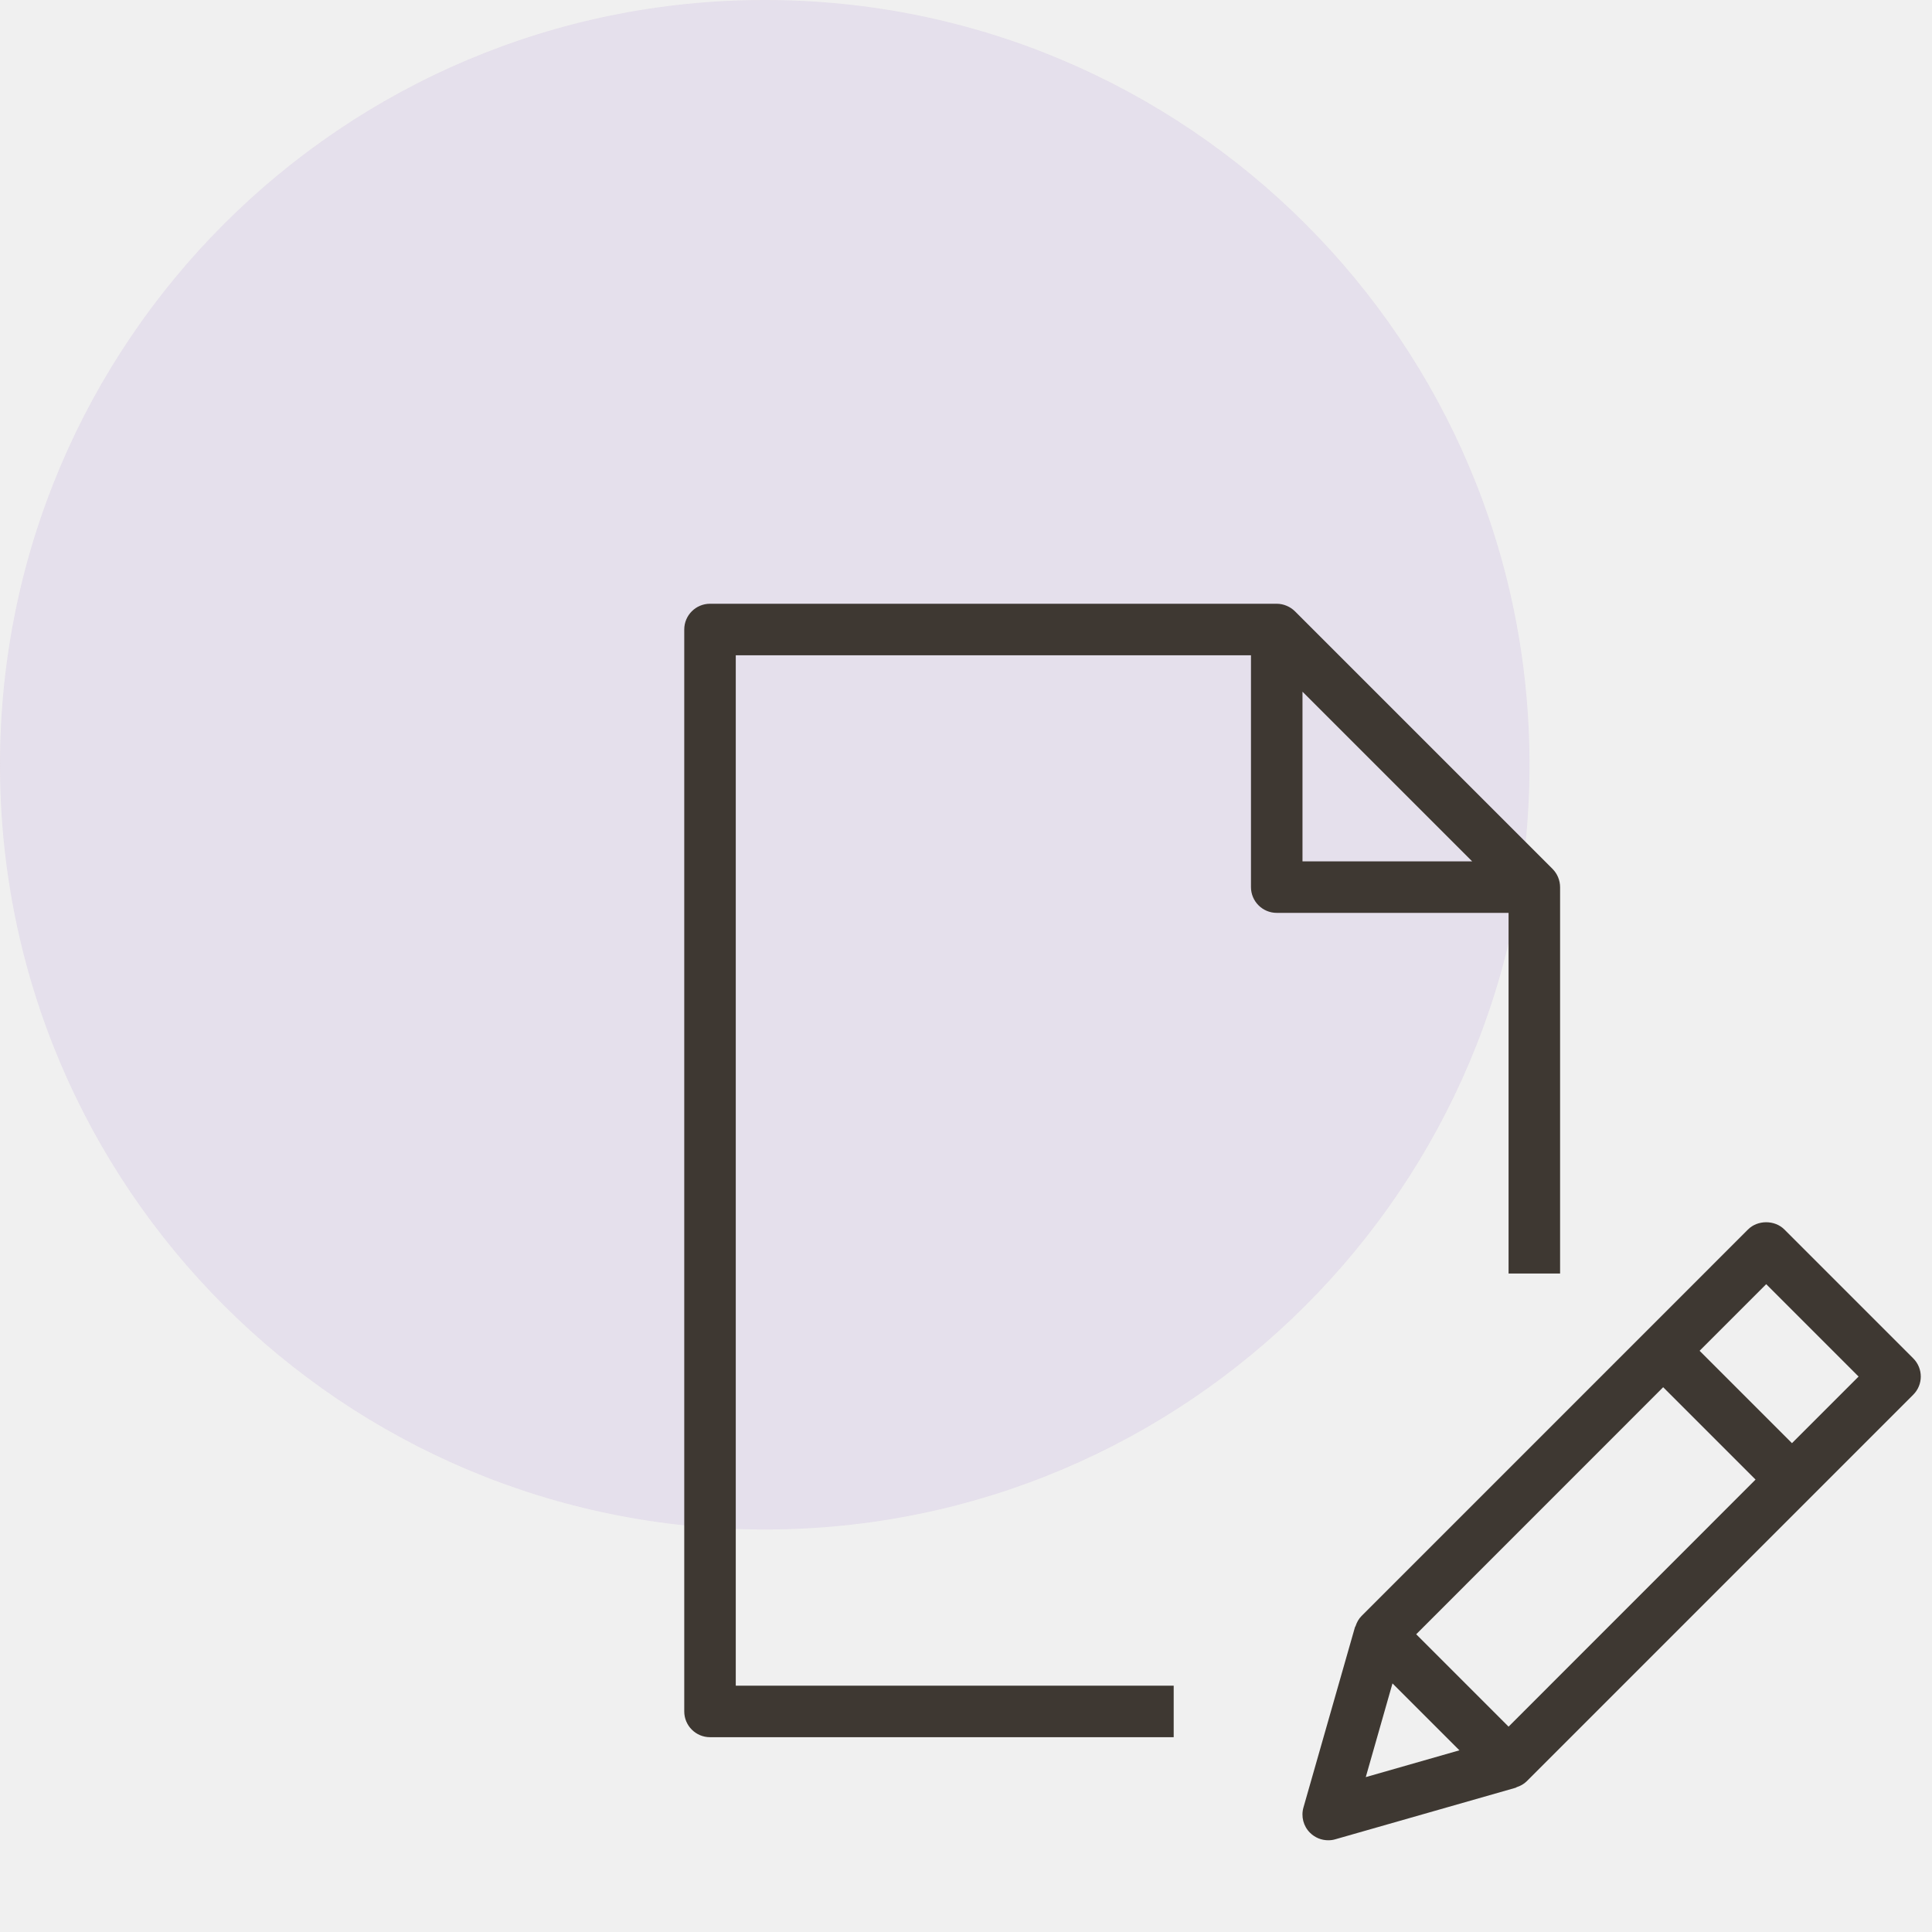
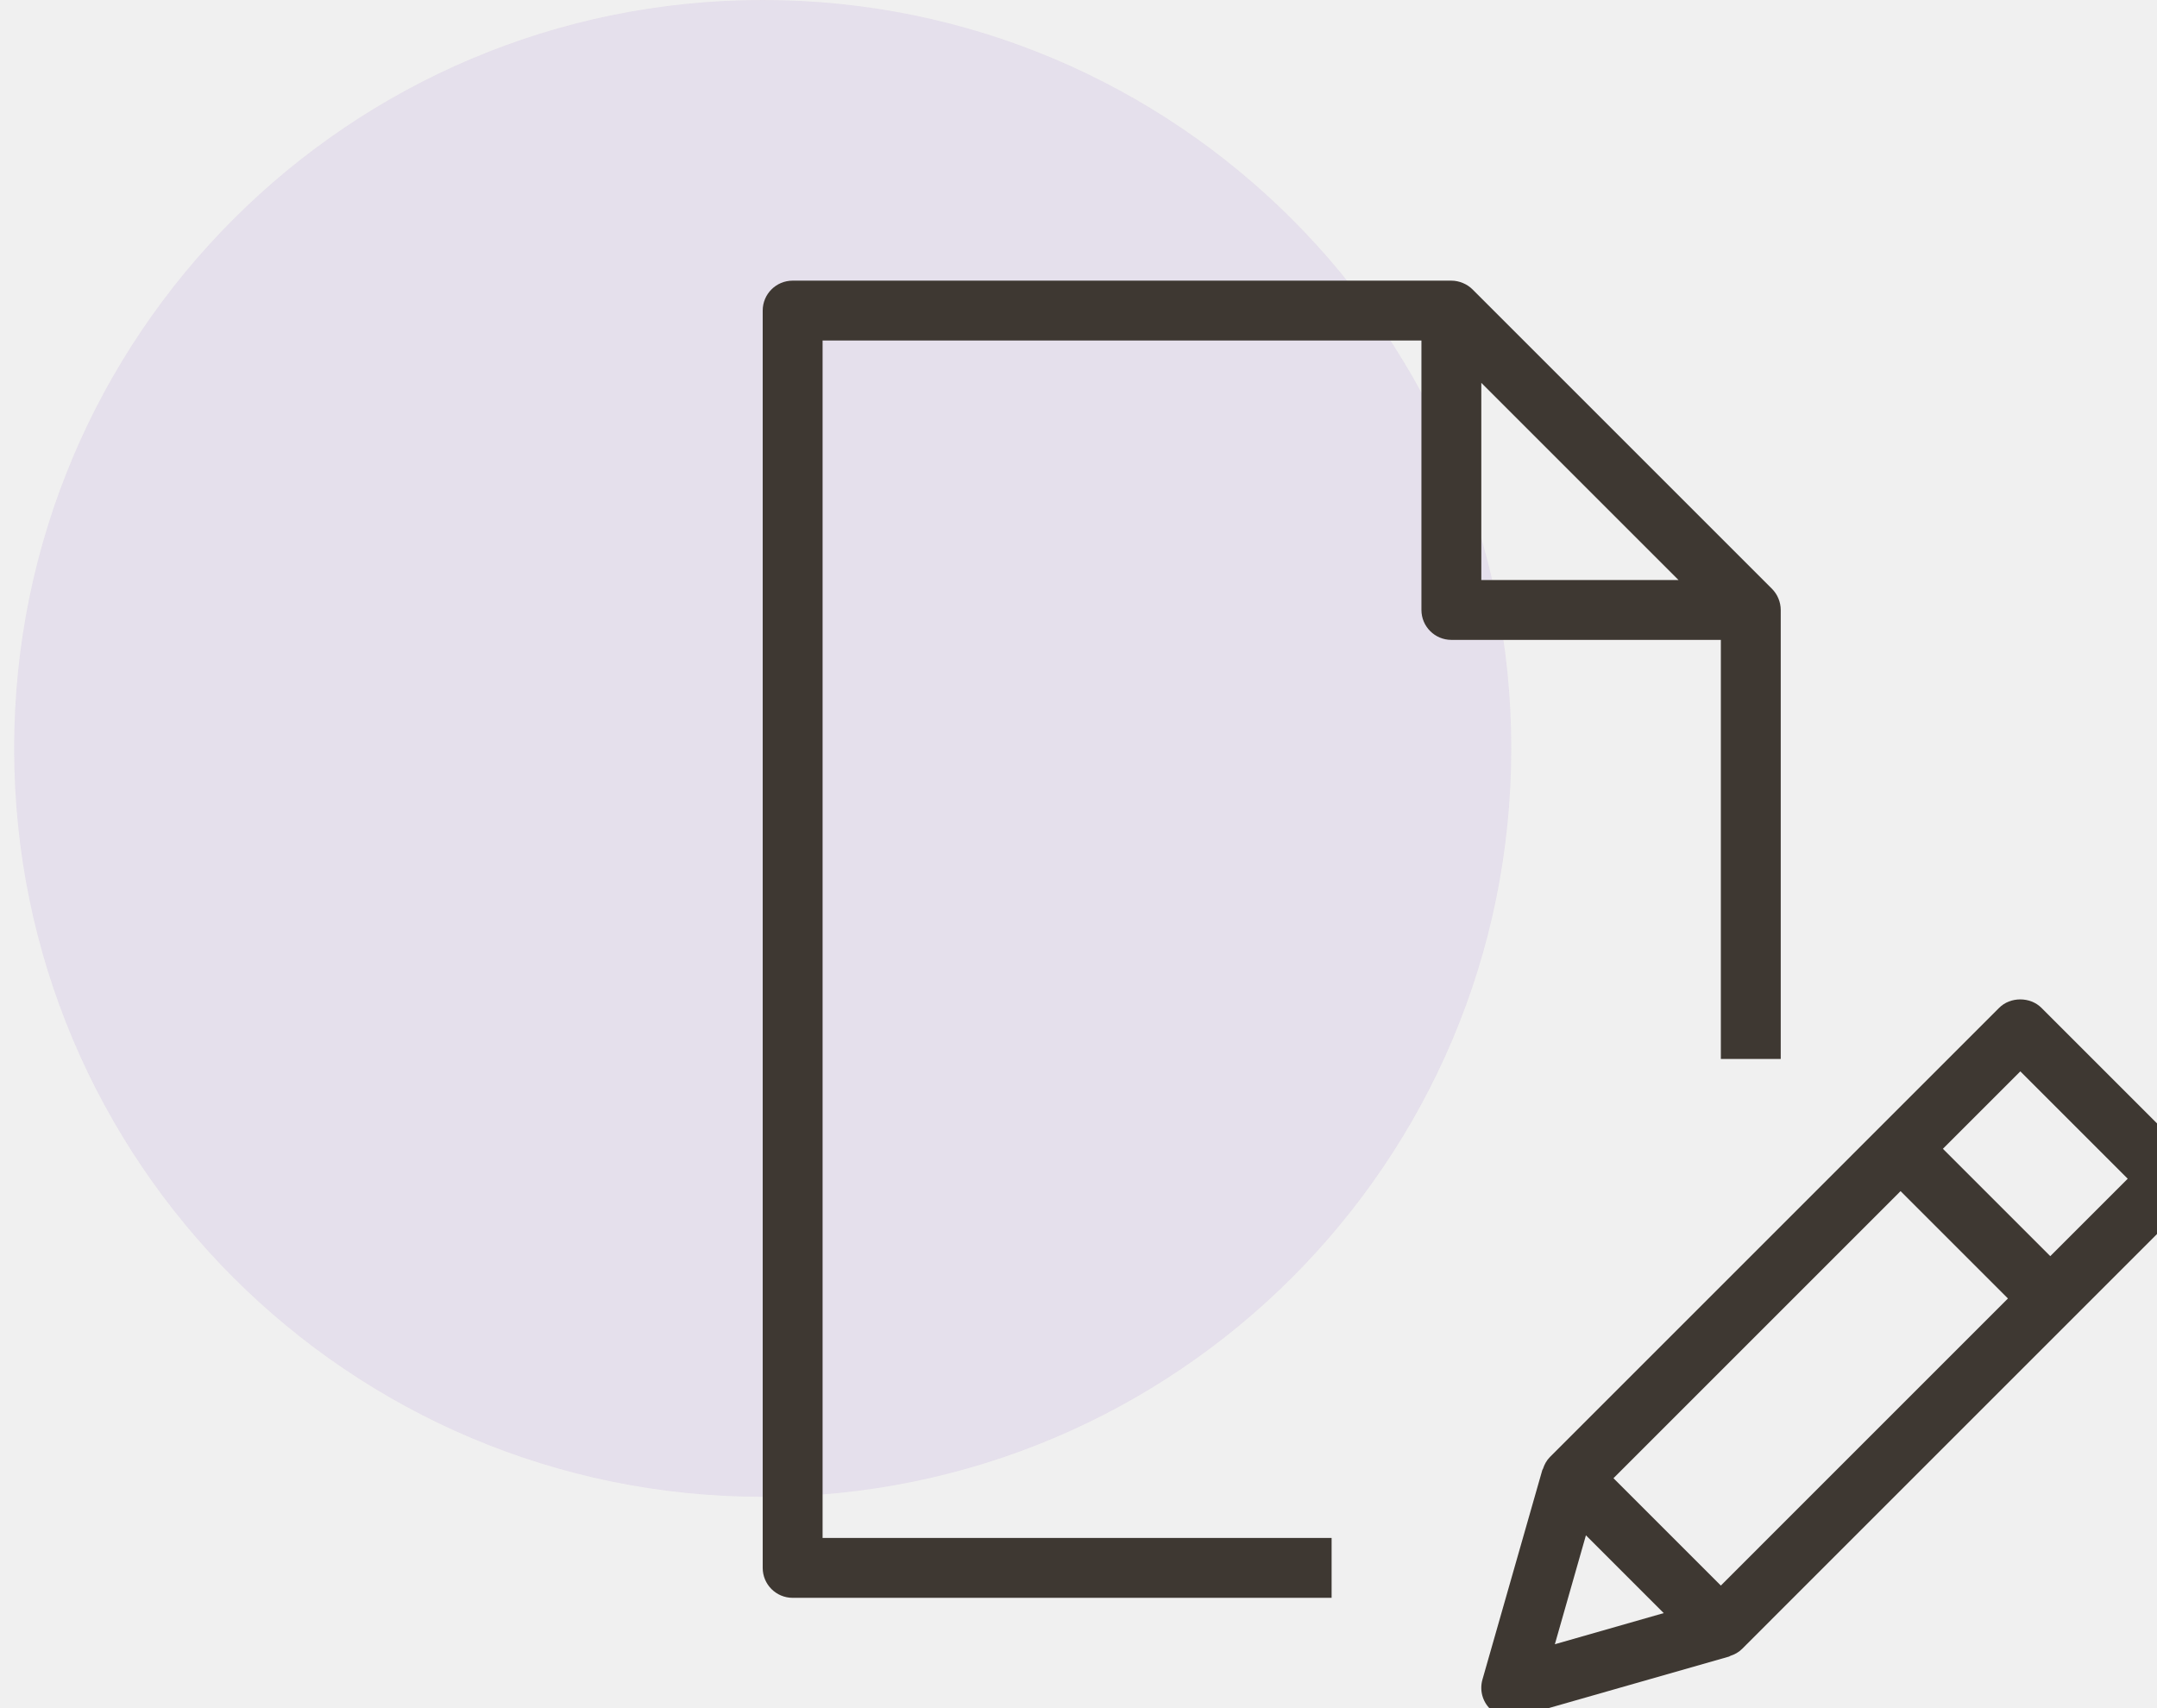
- <svg xmlns="http://www.w3.org/2000/svg" width="48" height="48" viewBox="0 0 48 48" fill="none">
-   <g clip-path="url(#clip0)">
-     <g opacity="0.7">
-       <rect width="38" height="38" rx="19" fill="#E0D8E9" />
-     </g>
-     <path fill-rule="evenodd" clip-rule="evenodd" d="M37.48 31.64H38.76V22.04C38.76 21.956 38.742 21.871 38.71 21.794C38.678 21.715 38.629 21.646 38.572 21.587L32.174 15.189C32.115 15.131 32.045 15.083 31.967 15.051C31.889 15.018 31.805 15 31.72 15H17.64C17.287 15 17 15.287 17 15.64V42.52C17 42.873 17.287 43.16 17.64 43.16H29.16V41.88H18.28V16.28H31.08V22.04C31.08 22.393 31.367 22.68 31.72 22.68H37.48V31.64ZM32.36 17.185L36.575 21.4H32.36V17.185ZM47.533 33.747L44.333 30.547C44.093 30.306 43.667 30.306 43.428 30.547L33.827 40.149C33.754 40.222 33.708 40.311 33.678 40.402C33.677 40.406 33.674 40.41 33.671 40.414C33.669 40.418 33.666 40.421 33.664 40.426L32.384 44.906C32.32 45.13 32.382 45.371 32.547 45.534C32.669 45.656 32.832 45.721 33 45.721C33.059 45.721 33.118 45.714 33.177 45.696L37.657 44.416C37.661 44.414 37.665 44.411 37.669 44.409C37.673 44.406 37.676 44.403 37.681 44.402C37.772 44.372 37.861 44.325 37.933 44.253L47.534 34.651C47.784 34.402 47.784 33.998 47.533 33.747ZM37.48 42.898L35.185 40.603L41.321 34.465L43.616 36.76L37.48 42.898ZM36.259 43.486L34.596 41.824L33.932 44.152L36.259 43.486ZM44.521 35.855L42.226 33.56L43.881 31.905L46.176 34.2L44.521 35.855Z" fill="#3E3832" />
+ <svg xmlns="http://www.w3.org/2000/svg" width="96" height="76" viewBox="0 0 91 73" fill="none">
+   <g opacity="0.7">
+     <rect width="64" height="64" rx="32" fill="#E0D8E9" />
  </g>
-   <defs>
-     <clipPath id="clip0">
-       <rect width="48" height="48" fill="white" />
-     </clipPath>
-   </defs>
+   <path fill-rule="evenodd" clip-rule="evenodd" d="M72.96 45.28H75.52V26.08C75.52 25.911 75.484 25.742 75.42 25.588C75.356 25.43 75.259 25.291 75.144 25.174L62.349 12.379C62.231 12.261 62.09 12.166 61.934 12.102C61.778 12.036 61.609 12 61.44 12H33.28C32.573 12 32 12.573 32 13.28V67.04C32 67.747 32.573 68.32 33.28 68.32H56.32V65.76H34.56V14.56H60.16V26.08C60.16 26.787 60.733 27.36 61.44 27.36H72.96V45.28ZM62.72 16.37L71.15 24.8H62.72V16.37ZM93.066 49.494L86.666 43.094C86.185 42.612 85.335 42.612 84.856 43.094L65.654 62.299C65.508 62.445 65.416 62.621 65.357 62.803C65.354 62.812 65.349 62.82 65.343 62.828C65.337 62.835 65.331 62.843 65.329 62.852L62.769 71.812C62.641 72.26 62.764 72.741 63.094 73.069C63.337 73.312 63.665 73.443 64 73.443C64.118 73.443 64.236 73.427 64.353 73.391L73.313 70.831C73.322 70.829 73.33 70.823 73.338 70.817C73.345 70.811 73.353 70.806 73.362 70.803C73.544 70.744 73.723 70.65 73.866 70.506L93.069 51.301C93.568 50.804 93.568 49.995 93.066 49.494ZM72.96 67.795L68.37 63.205L80.643 50.93L85.233 55.52L72.96 67.795ZM70.518 68.973L67.192 65.647L65.864 70.304L70.518 68.973ZM87.043 53.71L82.453 49.12L85.763 45.81L90.353 50.4L87.043 53.71Z" fill="#3E3832" />
</svg>
